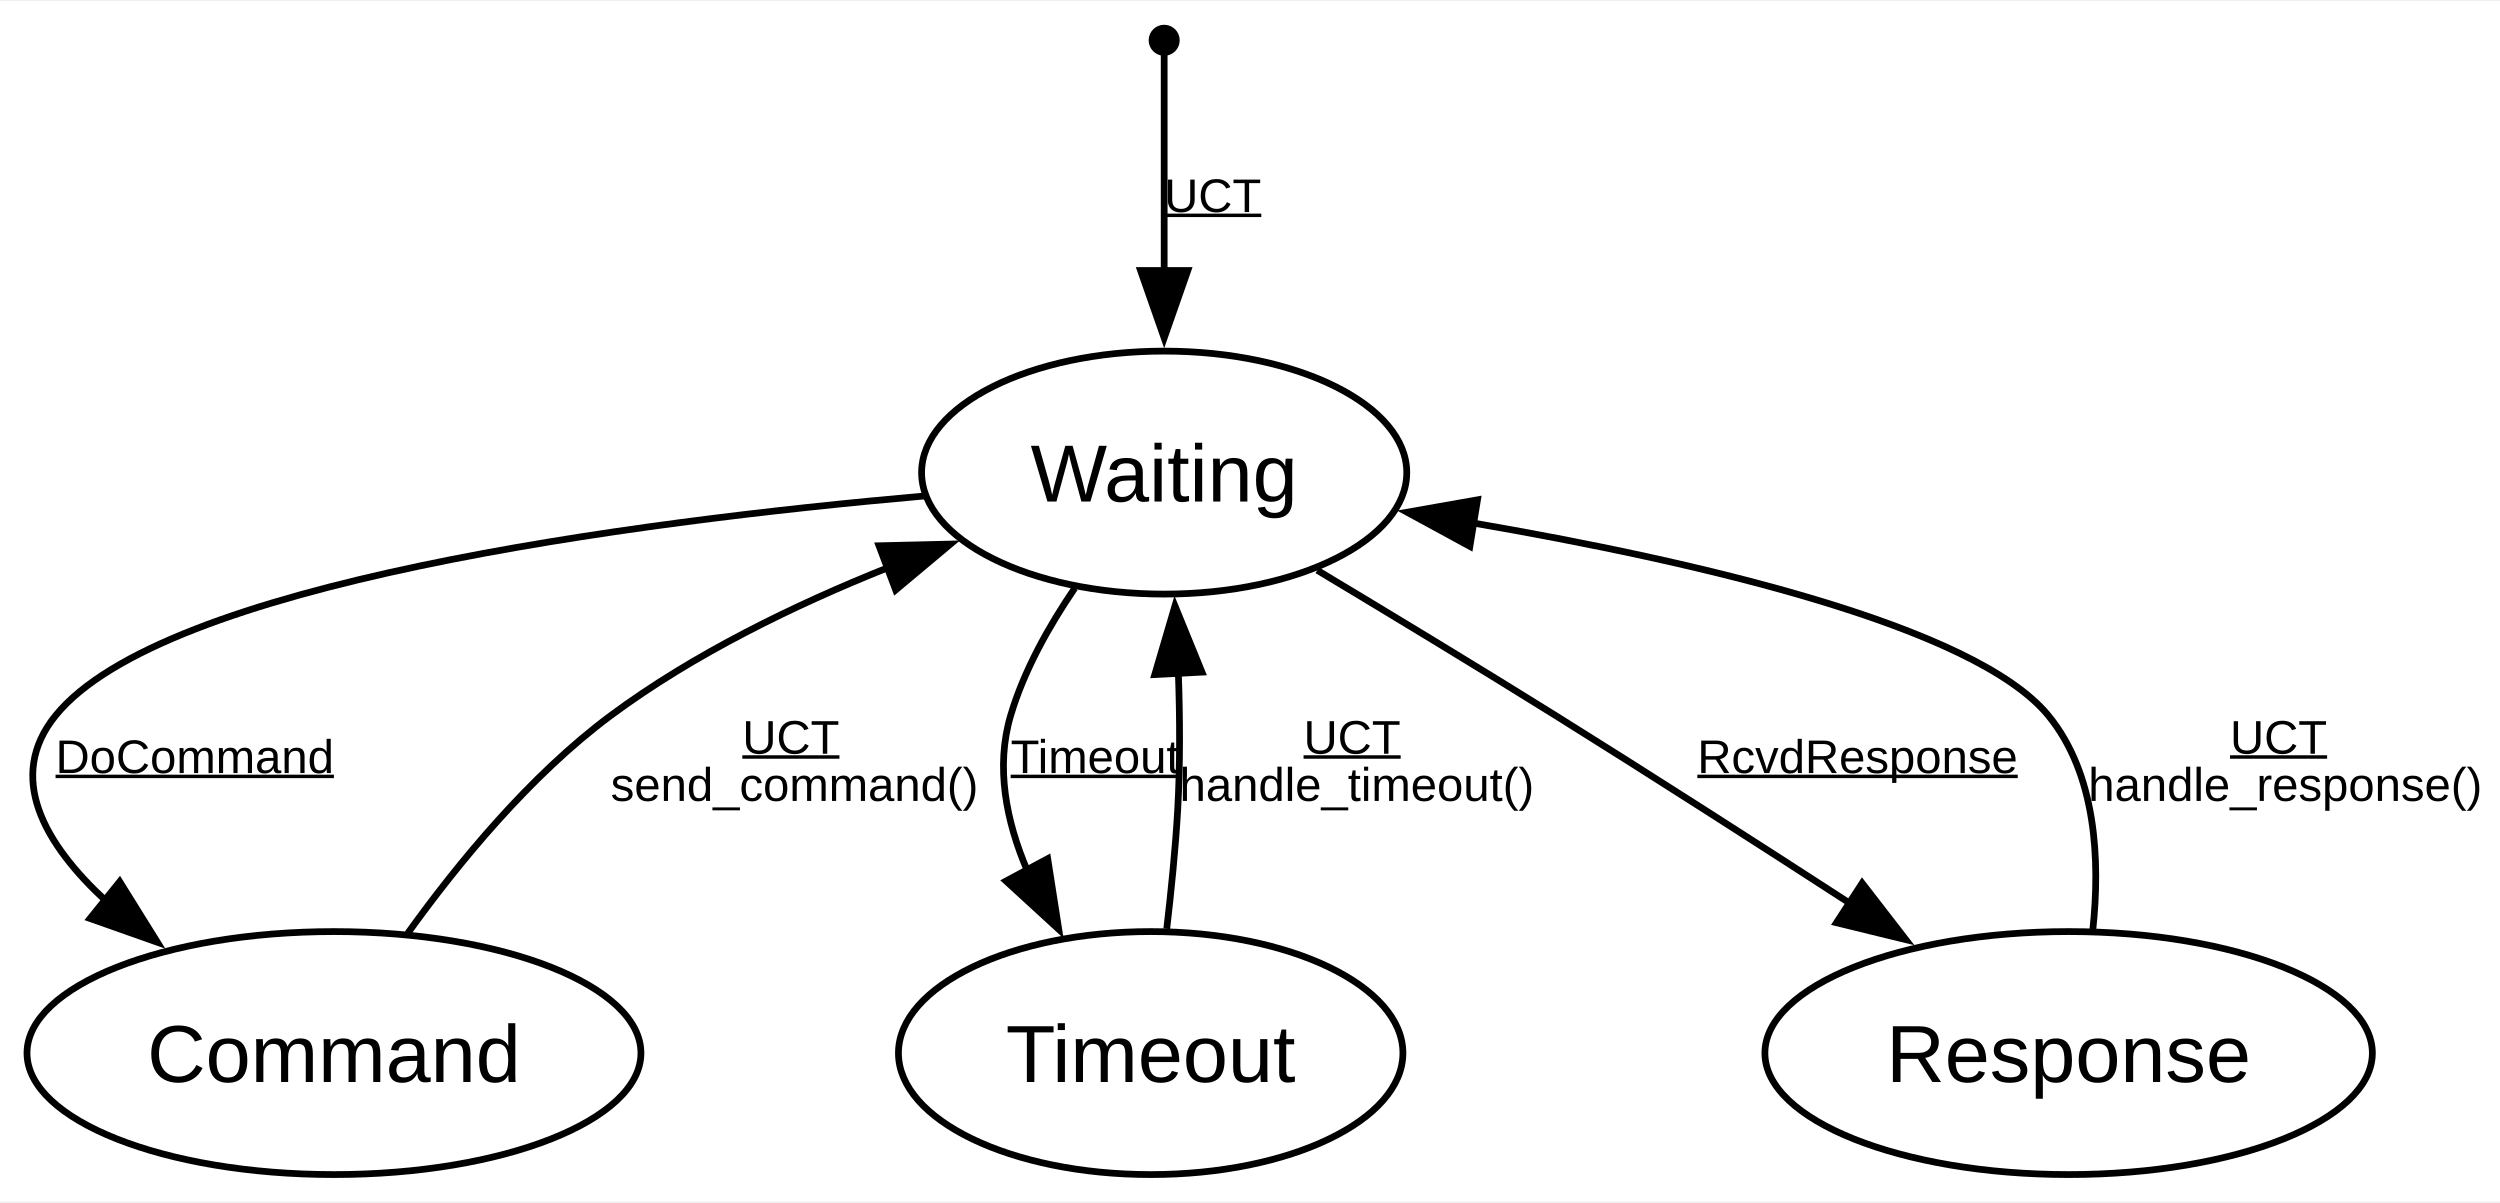
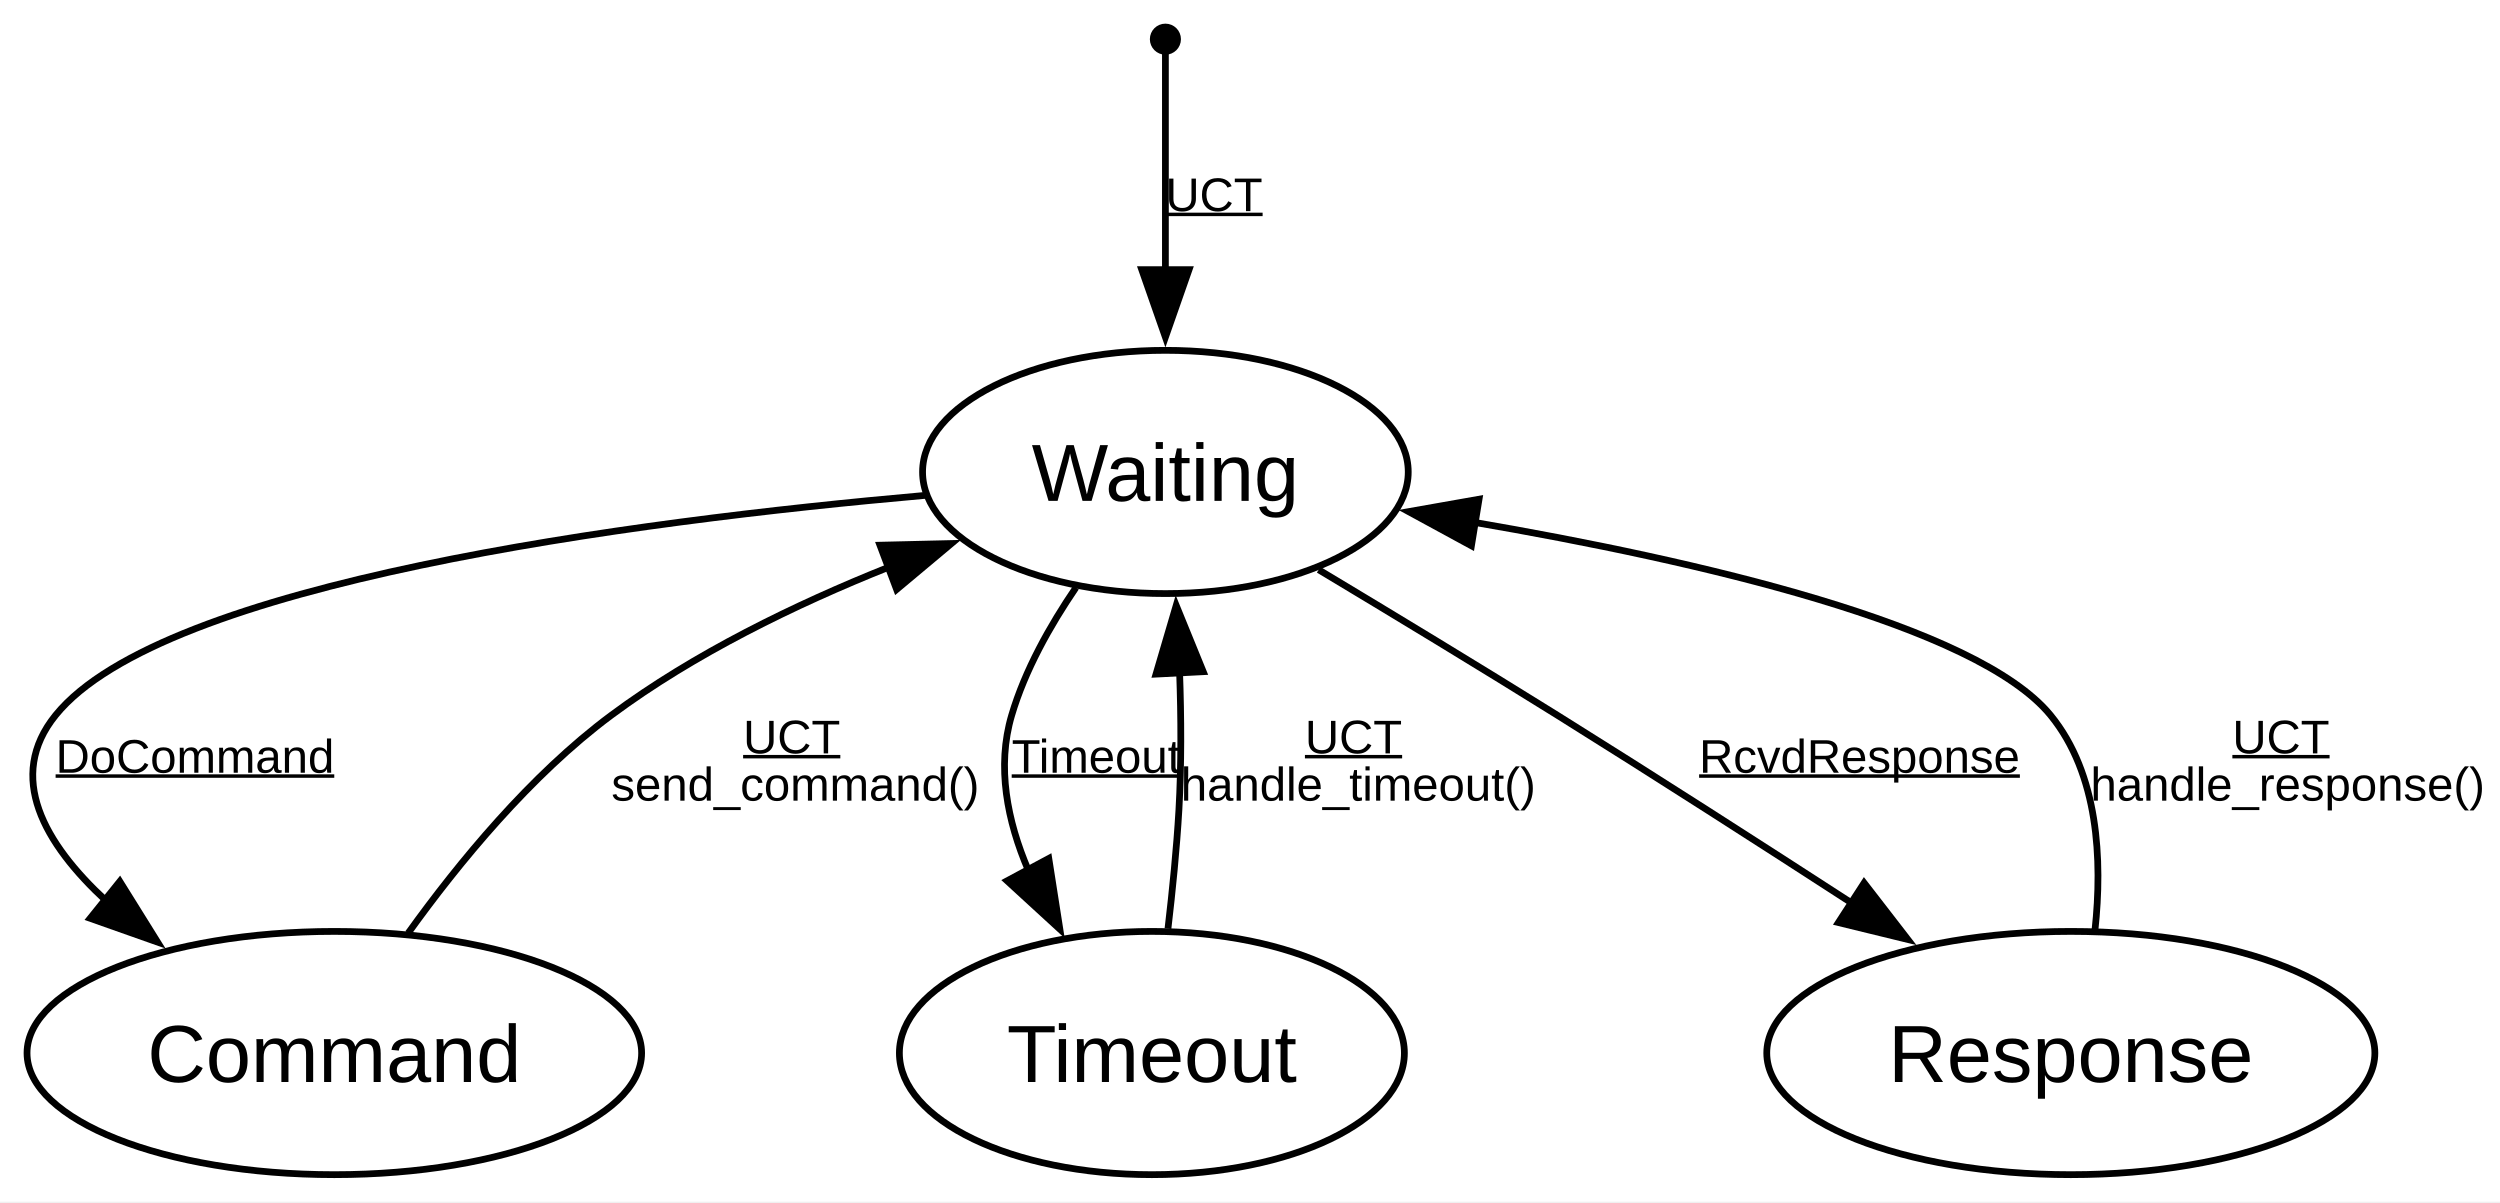
- <svg xmlns="http://www.w3.org/2000/svg" width="370pt" height="178pt" viewBox="0.00 0.00 370.39 177.85">
+ <svg xmlns="http://www.w3.org/2000/svg" width="370pt" height="178pt" viewBox="0.00 0.00 370.00 178.00">
  <g id="graph0" class="graph" transform="scale(1 1) rotate(0) translate(4 173.85)">
    <polygon fill="white" stroke="none" points="-4,4 -4,-173.85 366.39,-173.85 366.39,4 -4,4" />
    <g id="node1" class="node">
      <ellipse fill="black" stroke="black" cx="168.48" cy="-168.05" rx="1.8" ry="1.8" />
    </g>
    <g id="node2" class="node">
      <ellipse fill="none" stroke="black" cx="168.48" cy="-104" rx="35.94" ry="18" />
-       <text text-anchor="middle" x="168.48" y="-99.72" font-family="Arial" font-size="12.00">Waiting</text>
+       <text xml:space="preserve" text-anchor="middle" x="168.48" y="-99.72" font-family="Arial" font-size="12.00">Waiting</text>
    </g>
    <g id="edge1" class="edge">
      <path fill="none" stroke="black" d="M168.48,-165.97C168.48,-161.97 168.48,-147.5 168.48,-133.66" />
      <polygon fill="black" stroke="black" points="171.98,-133.94 168.48,-123.94 164.98,-133.94 171.98,-133.94" />
-       <text text-anchor="start" x="168.48" y="-142.6" font-family="Arial" text-decoration="underline" font-size="7.00">UCT</text>
+       <text xml:space="preserve" text-anchor="start" x="168.48" y="-142.6" font-family="Arial" text-decoration="underline" font-size="7.00">UCT</text>
    </g>
    <g id="node3" class="node">
      <ellipse fill="none" stroke="black" cx="45.48" cy="-18" rx="45.48" ry="18" />
-       <text text-anchor="middle" x="45.48" y="-13.72" font-family="Arial" font-size="12.00">Command</text>
+       <text xml:space="preserve" text-anchor="middle" x="45.48" y="-13.72" font-family="Arial" font-size="12.00">Command</text>
    </g>
    <g id="edge2" class="edge">
      <path fill="none" stroke="black" d="M132.88,-100.53C89.52,-96.7 20.09,-87.6 4.23,-68 -3.13,-58.91 2.52,-49.01 11.73,-40.51" />
      <polygon fill="black" stroke="black" points="13.73,-43.4 19.33,-34.41 9.34,-37.94 13.73,-43.4" />
-       <text text-anchor="start" x="4.23" y="-59.48" font-family="Arial" text-decoration="underline" font-size="7.00">DoCommand</text>
+       <text xml:space="preserve" text-anchor="start" x="4.23" y="-59.48" font-family="Arial" text-decoration="underline" font-size="7.00">DoCommand</text>
    </g>
    <g id="node4" class="node">
      <ellipse fill="none" stroke="black" cx="166.48" cy="-18" rx="37.37" ry="18" />
-       <text text-anchor="middle" x="166.48" y="-13.72" font-family="Arial" font-size="12.00">Timeout</text>
+       <text xml:space="preserve" text-anchor="middle" x="166.48" y="-13.72" font-family="Arial" font-size="12.00">Timeout</text>
    </g>
    <g id="edge4" class="edge">
      <path fill="none" stroke="black" d="M155.24,-86.89C151.4,-81.26 147.7,-74.67 145.73,-68 143.47,-60.38 145.07,-52.35 148.19,-45.05" />
      <polygon fill="black" stroke="black" points="151.22,-46.8 152.86,-36.33 145.05,-43.49 151.22,-46.8" />
-       <text text-anchor="start" x="145.73" y="-59.48" font-family="Arial" text-decoration="underline" font-size="7.00">Timeout</text>
+       <text xml:space="preserve" text-anchor="start" x="145.73" y="-59.48" font-family="Arial" text-decoration="underline" font-size="7.00">Timeout</text>
    </g>
    <g id="node5" class="node">
      <ellipse fill="none" stroke="black" cx="302.48" cy="-18" rx="45" ry="18" />
-       <text text-anchor="middle" x="302.48" y="-13.72" font-family="Arial" font-size="12.00">Response</text>
+       <text xml:space="preserve" text-anchor="middle" x="302.48" y="-13.72" font-family="Arial" font-size="12.00">Response</text>
    </g>
    <g id="edge3" class="edge">
      <path fill="none" stroke="black" d="M191.16,-89.53C201.91,-83.08 214.9,-75.22 226.48,-68 240.94,-58.97 256.82,-48.78 270.3,-40.04" />
      <polygon fill="black" stroke="black" points="271.89,-43.18 278.37,-34.8 268.08,-37.31 271.89,-43.18" />
-       <text text-anchor="start" x="247.47" y="-59.48" font-family="Arial" text-decoration="underline" font-size="7.00">RcvdResponse</text>
+       <text xml:space="preserve" text-anchor="start" x="247.47" y="-59.48" font-family="Arial" text-decoration="underline" font-size="7.00">RcvdResponse</text>
    </g>
    <g id="edge5" class="edge">
      <path fill="none" stroke="black" d="M56.4,-35.74C63.87,-46.13 74.54,-59.14 86.48,-68 98.73,-77.1 113.72,-84.39 127.51,-89.9" />
      <polygon fill="black" stroke="black" points="126.23,-93.16 136.82,-93.41 128.7,-86.61 126.23,-93.16" />
-       <text text-anchor="start" x="105.98" y="-62.35" font-family="Arial" text-decoration="underline" font-size="7.00">UCT</text>
-       <text text-anchor="start" x="86.48" y="-55.35" font-family="Arial" font-size="7.00">send_command()</text>
+       <text xml:space="preserve" text-anchor="start" x="105.98" y="-62.35" font-family="Arial" text-decoration="underline" font-size="7.00">UCT</text>
+       <text xml:space="preserve" text-anchor="start" x="86.48" y="-55.35" font-family="Arial" font-size="7.00">send_command()</text>
    </g>
    <g id="edge6" class="edge">
      <path fill="none" stroke="black" d="M168.86,-36.41C169.52,-42.02 170.15,-48.26 170.48,-54 170.85,-60.59 170.82,-67.68 170.58,-74.36" />
      <polygon fill="black" stroke="black" points="167.09,-74.08 170.08,-84.25 174.08,-74.44 167.09,-74.08" />
-       <text text-anchor="start" x="189.13" y="-62.35" font-family="Arial" text-decoration="underline" font-size="7.00">UCT</text>
-       <text text-anchor="start" x="170.76" y="-55.35" font-family="Arial" font-size="7.00">handle_timeout()</text>
+       <text xml:space="preserve" text-anchor="start" x="189.13" y="-62.35" font-family="Arial" text-decoration="underline" font-size="7.00">UCT</text>
+       <text xml:space="preserve" text-anchor="start" x="170.76" y="-55.35" font-family="Arial" font-size="7.00">handle_timeout()</text>
    </g>
    <g id="edge7" class="edge">
      <path fill="none" stroke="black" d="M306.06,-36.22C307.17,-46.54 306.6,-59.29 299.48,-68 288.56,-81.34 247.27,-90.87 213.92,-96.59" />
      <polygon fill="black" stroke="black" points="213.77,-93.07 204.47,-98.13 214.9,-99.97 213.77,-93.07" />
-       <text text-anchor="start" x="326.39" y="-62.35" font-family="Arial" text-decoration="underline" font-size="7.00">UCT</text>
-       <text text-anchor="start" x="305.39" y="-55.35" font-family="Arial" font-size="7.00">handle_response()</text>
+       <text xml:space="preserve" text-anchor="start" x="326.39" y="-62.35" font-family="Arial" text-decoration="underline" font-size="7.00">UCT</text>
+       <text xml:space="preserve" text-anchor="start" x="305.39" y="-55.35" font-family="Arial" font-size="7.00">handle_response()</text>
    </g>
  </g>
</svg>
